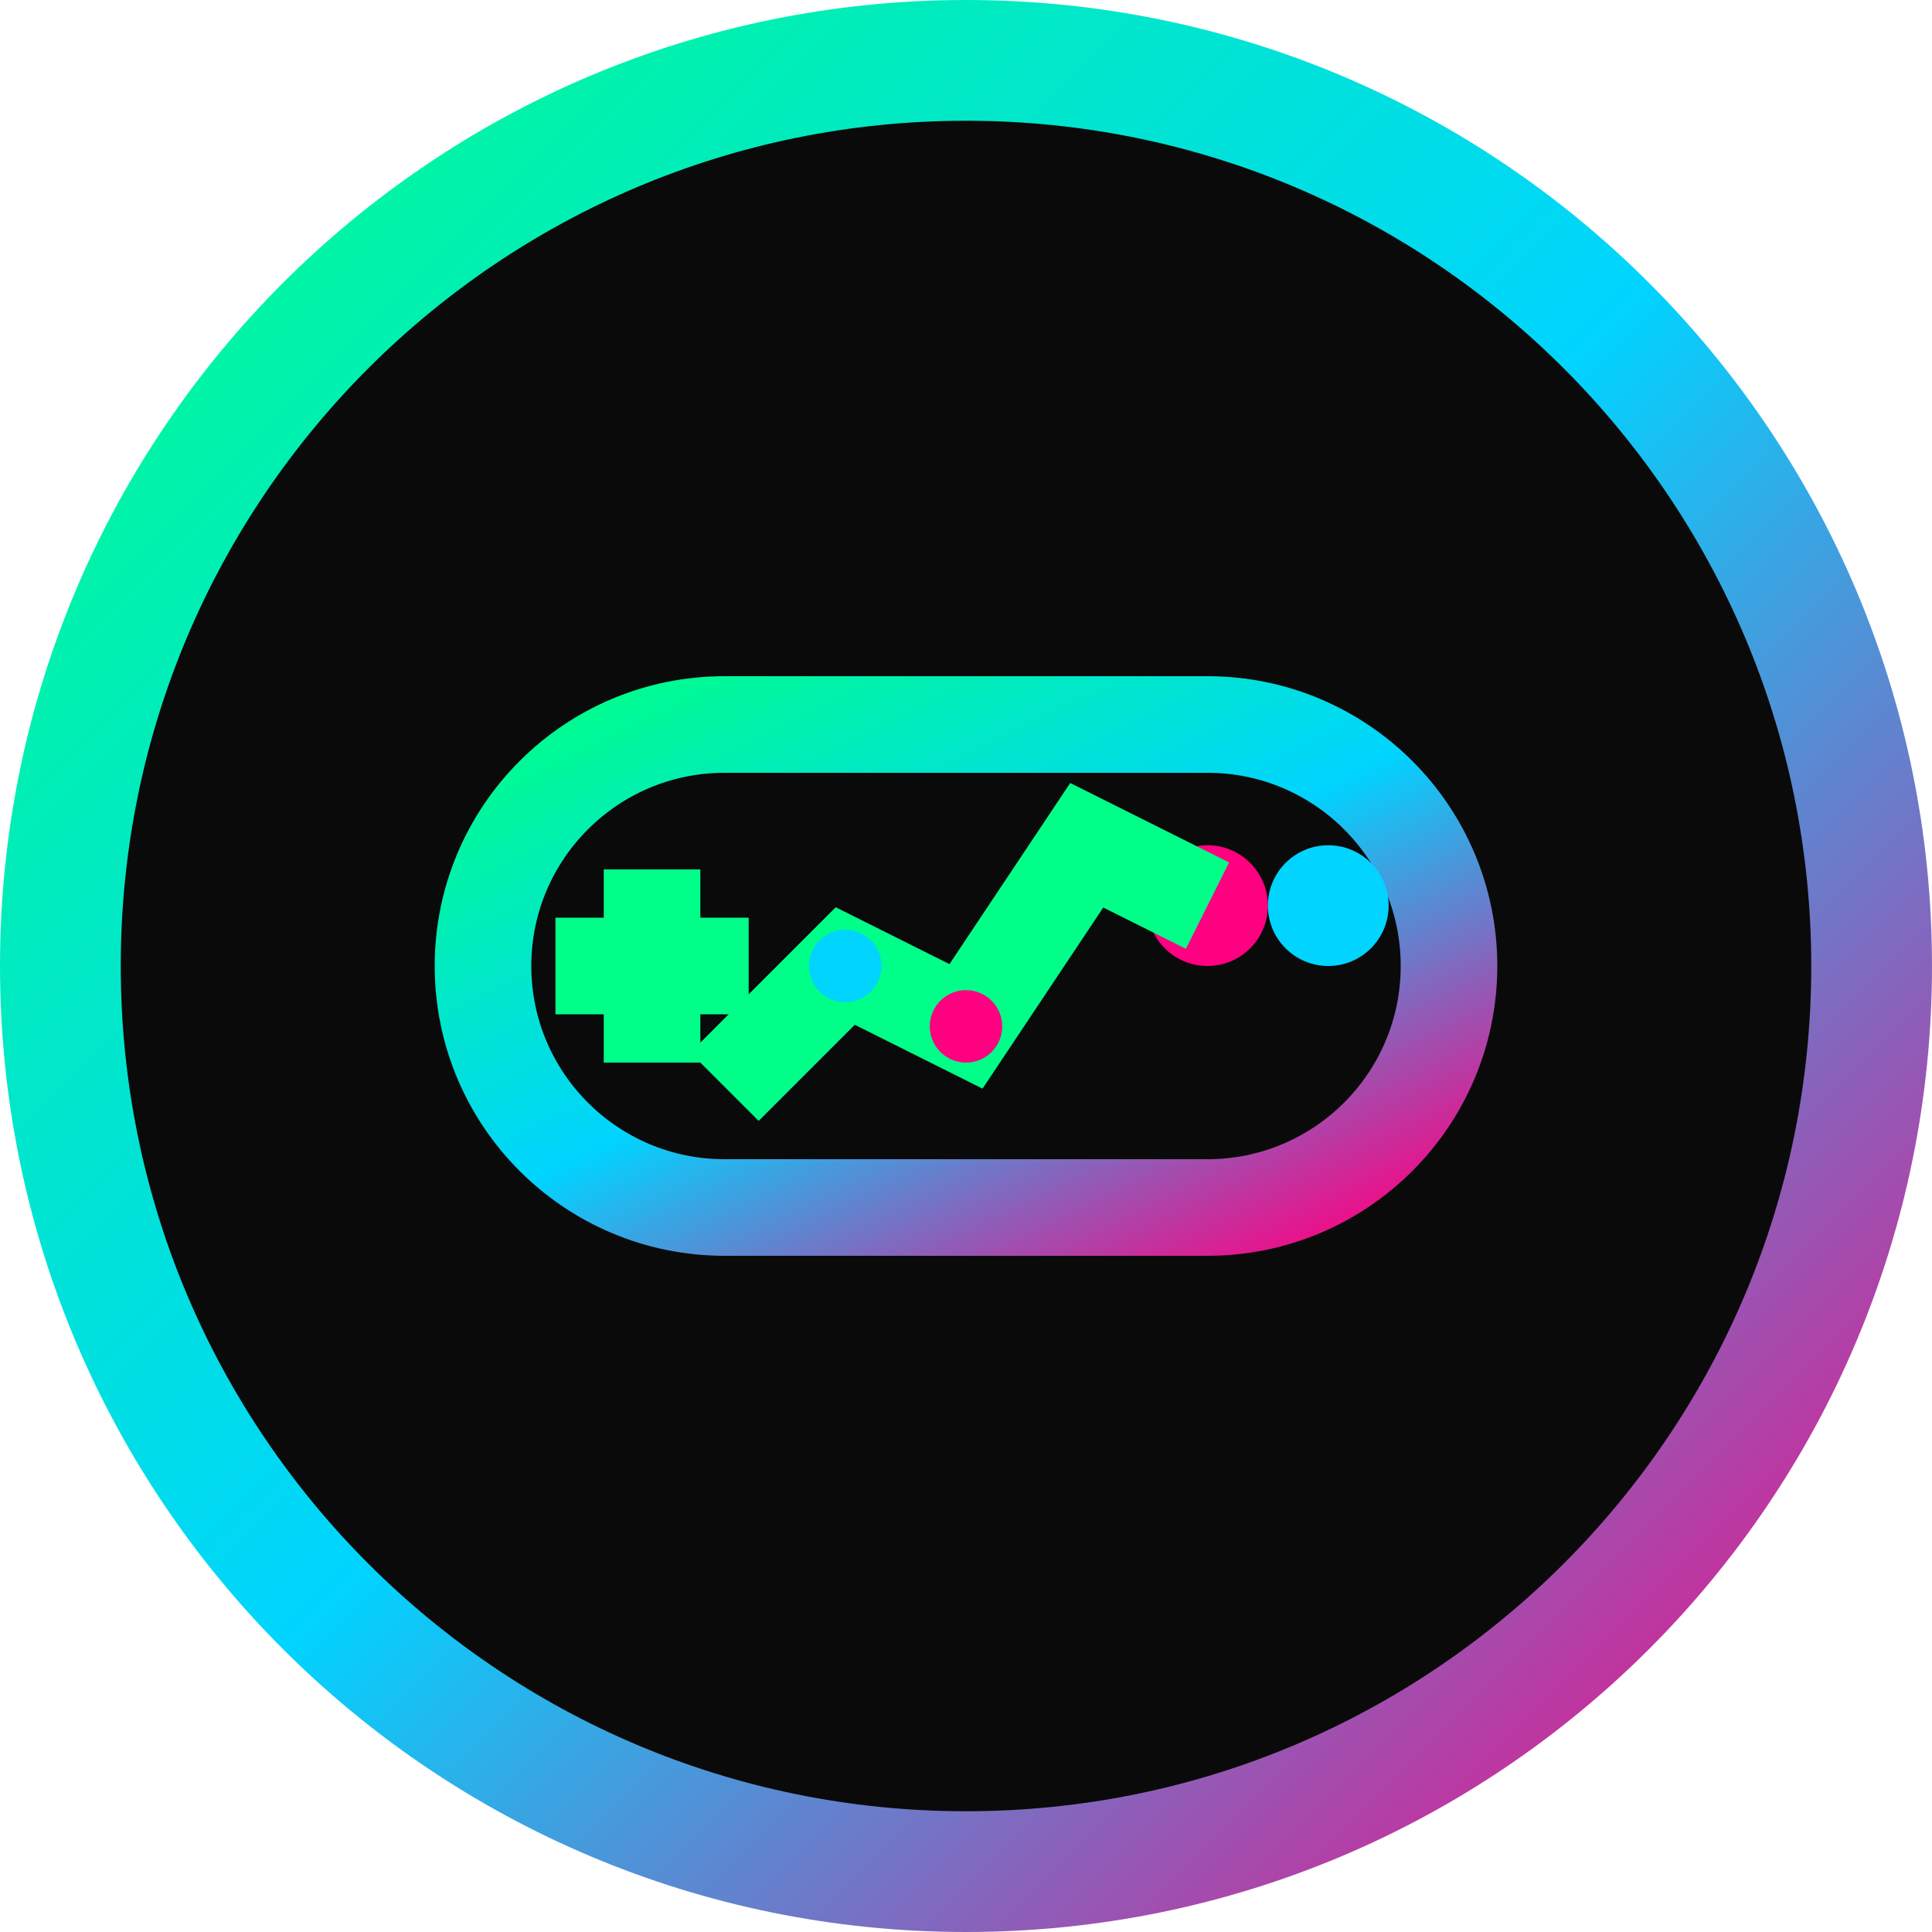
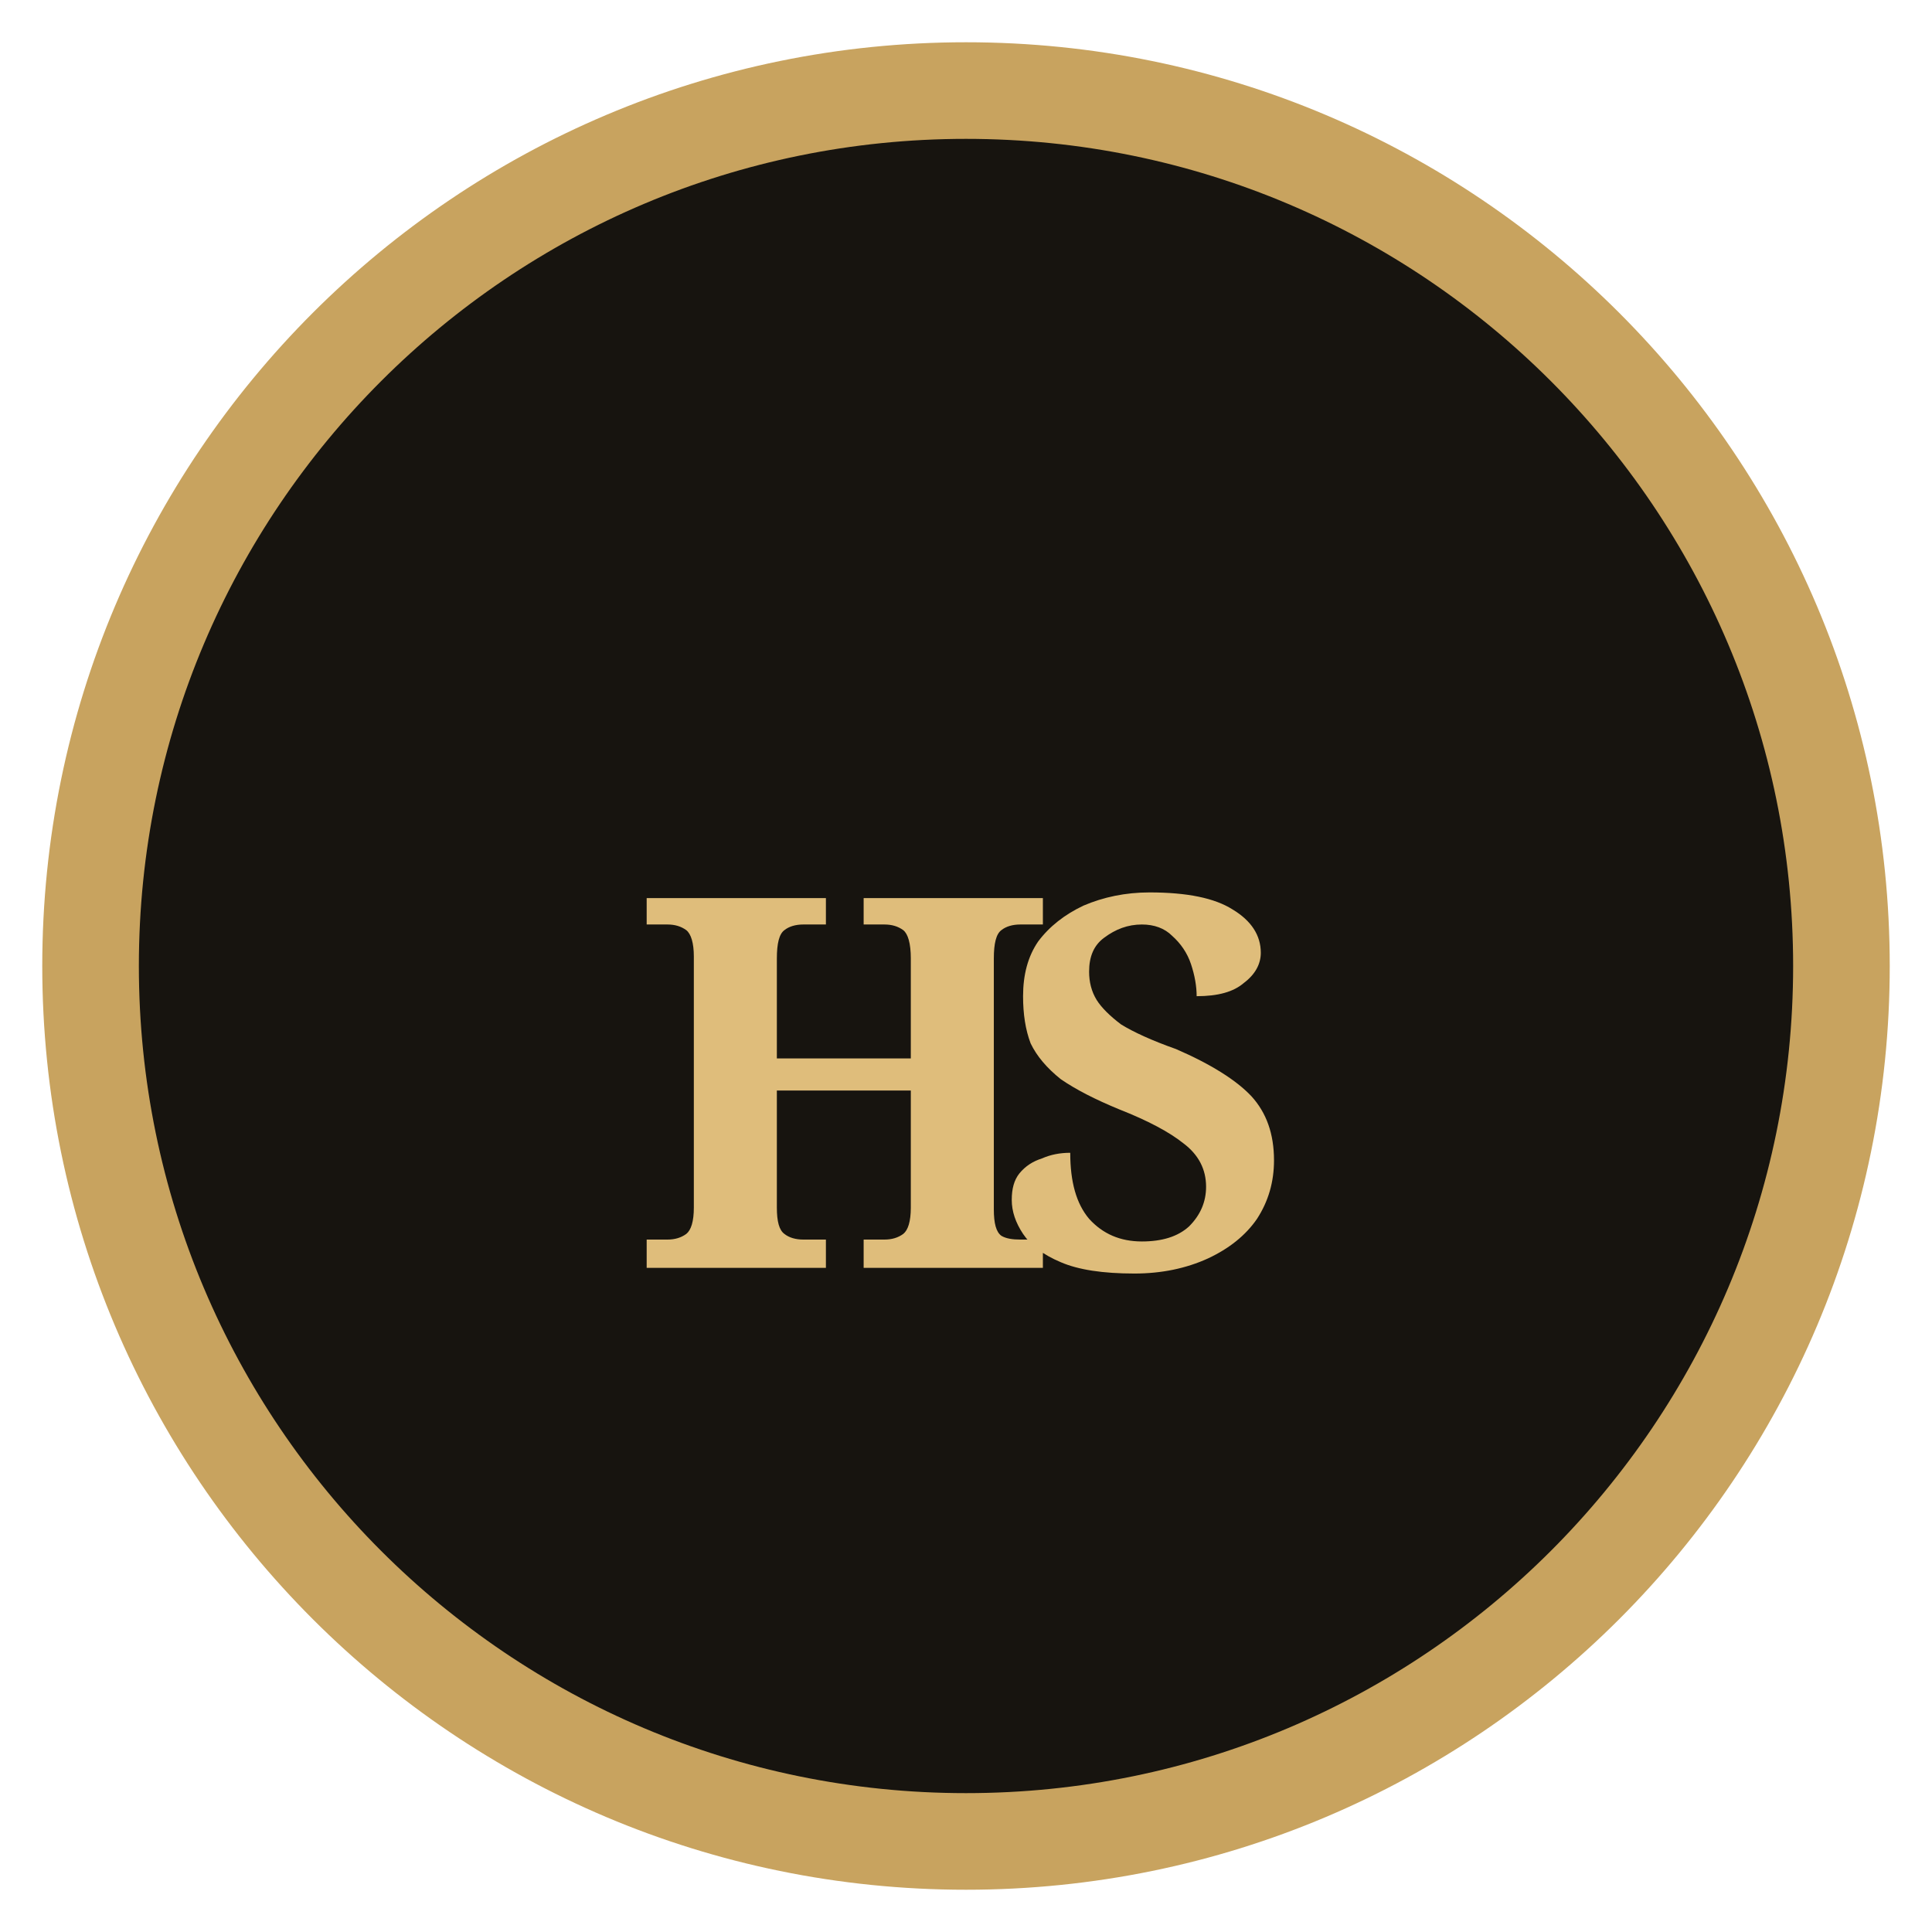
- <svg xmlns="http://www.w3.org/2000/svg" viewBox="0 0 16 16" width="16" height="16">
-   <defs>
-     <linearGradient id="grad" x1="0%" y1="0%" x2="100%" y2="100%">
-       <stop offset="0%" style="stop-color:#00ff88" />
-       <stop offset="50%" style="stop-color:#00d4ff" />
-       <stop offset="100%" style="stop-color:#ff0080" />
-     </linearGradient>
-   </defs>
-   <circle cx="8" cy="8" r="7.5" fill="#0a0a0a" stroke="url(#grad)" stroke-width="1" />
-   <rect x="4" y="6" width="8" height="4" rx="2" fill="none" stroke="url(#grad)" stroke-width="0.8" />
-   <rect x="5" y="7.2" width="0.8" height="1.6" fill="#00ff88" />
-   <rect x="4.6" y="7.6" width="1.6" height="0.8" fill="#00ff88" />
-   <circle cx="10" cy="7.5" r="0.5" fill="#ff0080" />
-   <circle cx="11" cy="7.5" r="0.5" fill="#00d4ff" />
-   <polyline points="6,9 7,8 8,8.5 9,7 10,7.5" stroke="#00ff88" stroke-width="0.8" fill="none" />
-   <circle cx="7" cy="8" r="0.3" fill="#00d4ff" />
-   <circle cx="8" cy="8.5" r="0.3" fill="#ff0080" />
-   <circle cx="9" cy="7" r="0.3" fill="#00ff88" />
+ <svg xmlns="http://www.w3.org/2000/svg" viewBox="0 0 16 16">
+   <circle cx="8" cy="8" r="7.25" fill="#17140f" stroke="#c8a35f" stroke-width="0.8" />
+   <text x="8" y="10.5" fill="#dfbd7b" font-family="Georgia, serif" font-size="4.3" font-weight="700" letter-spacing="-0.5" text-anchor="middle">HS</text>
</svg>
